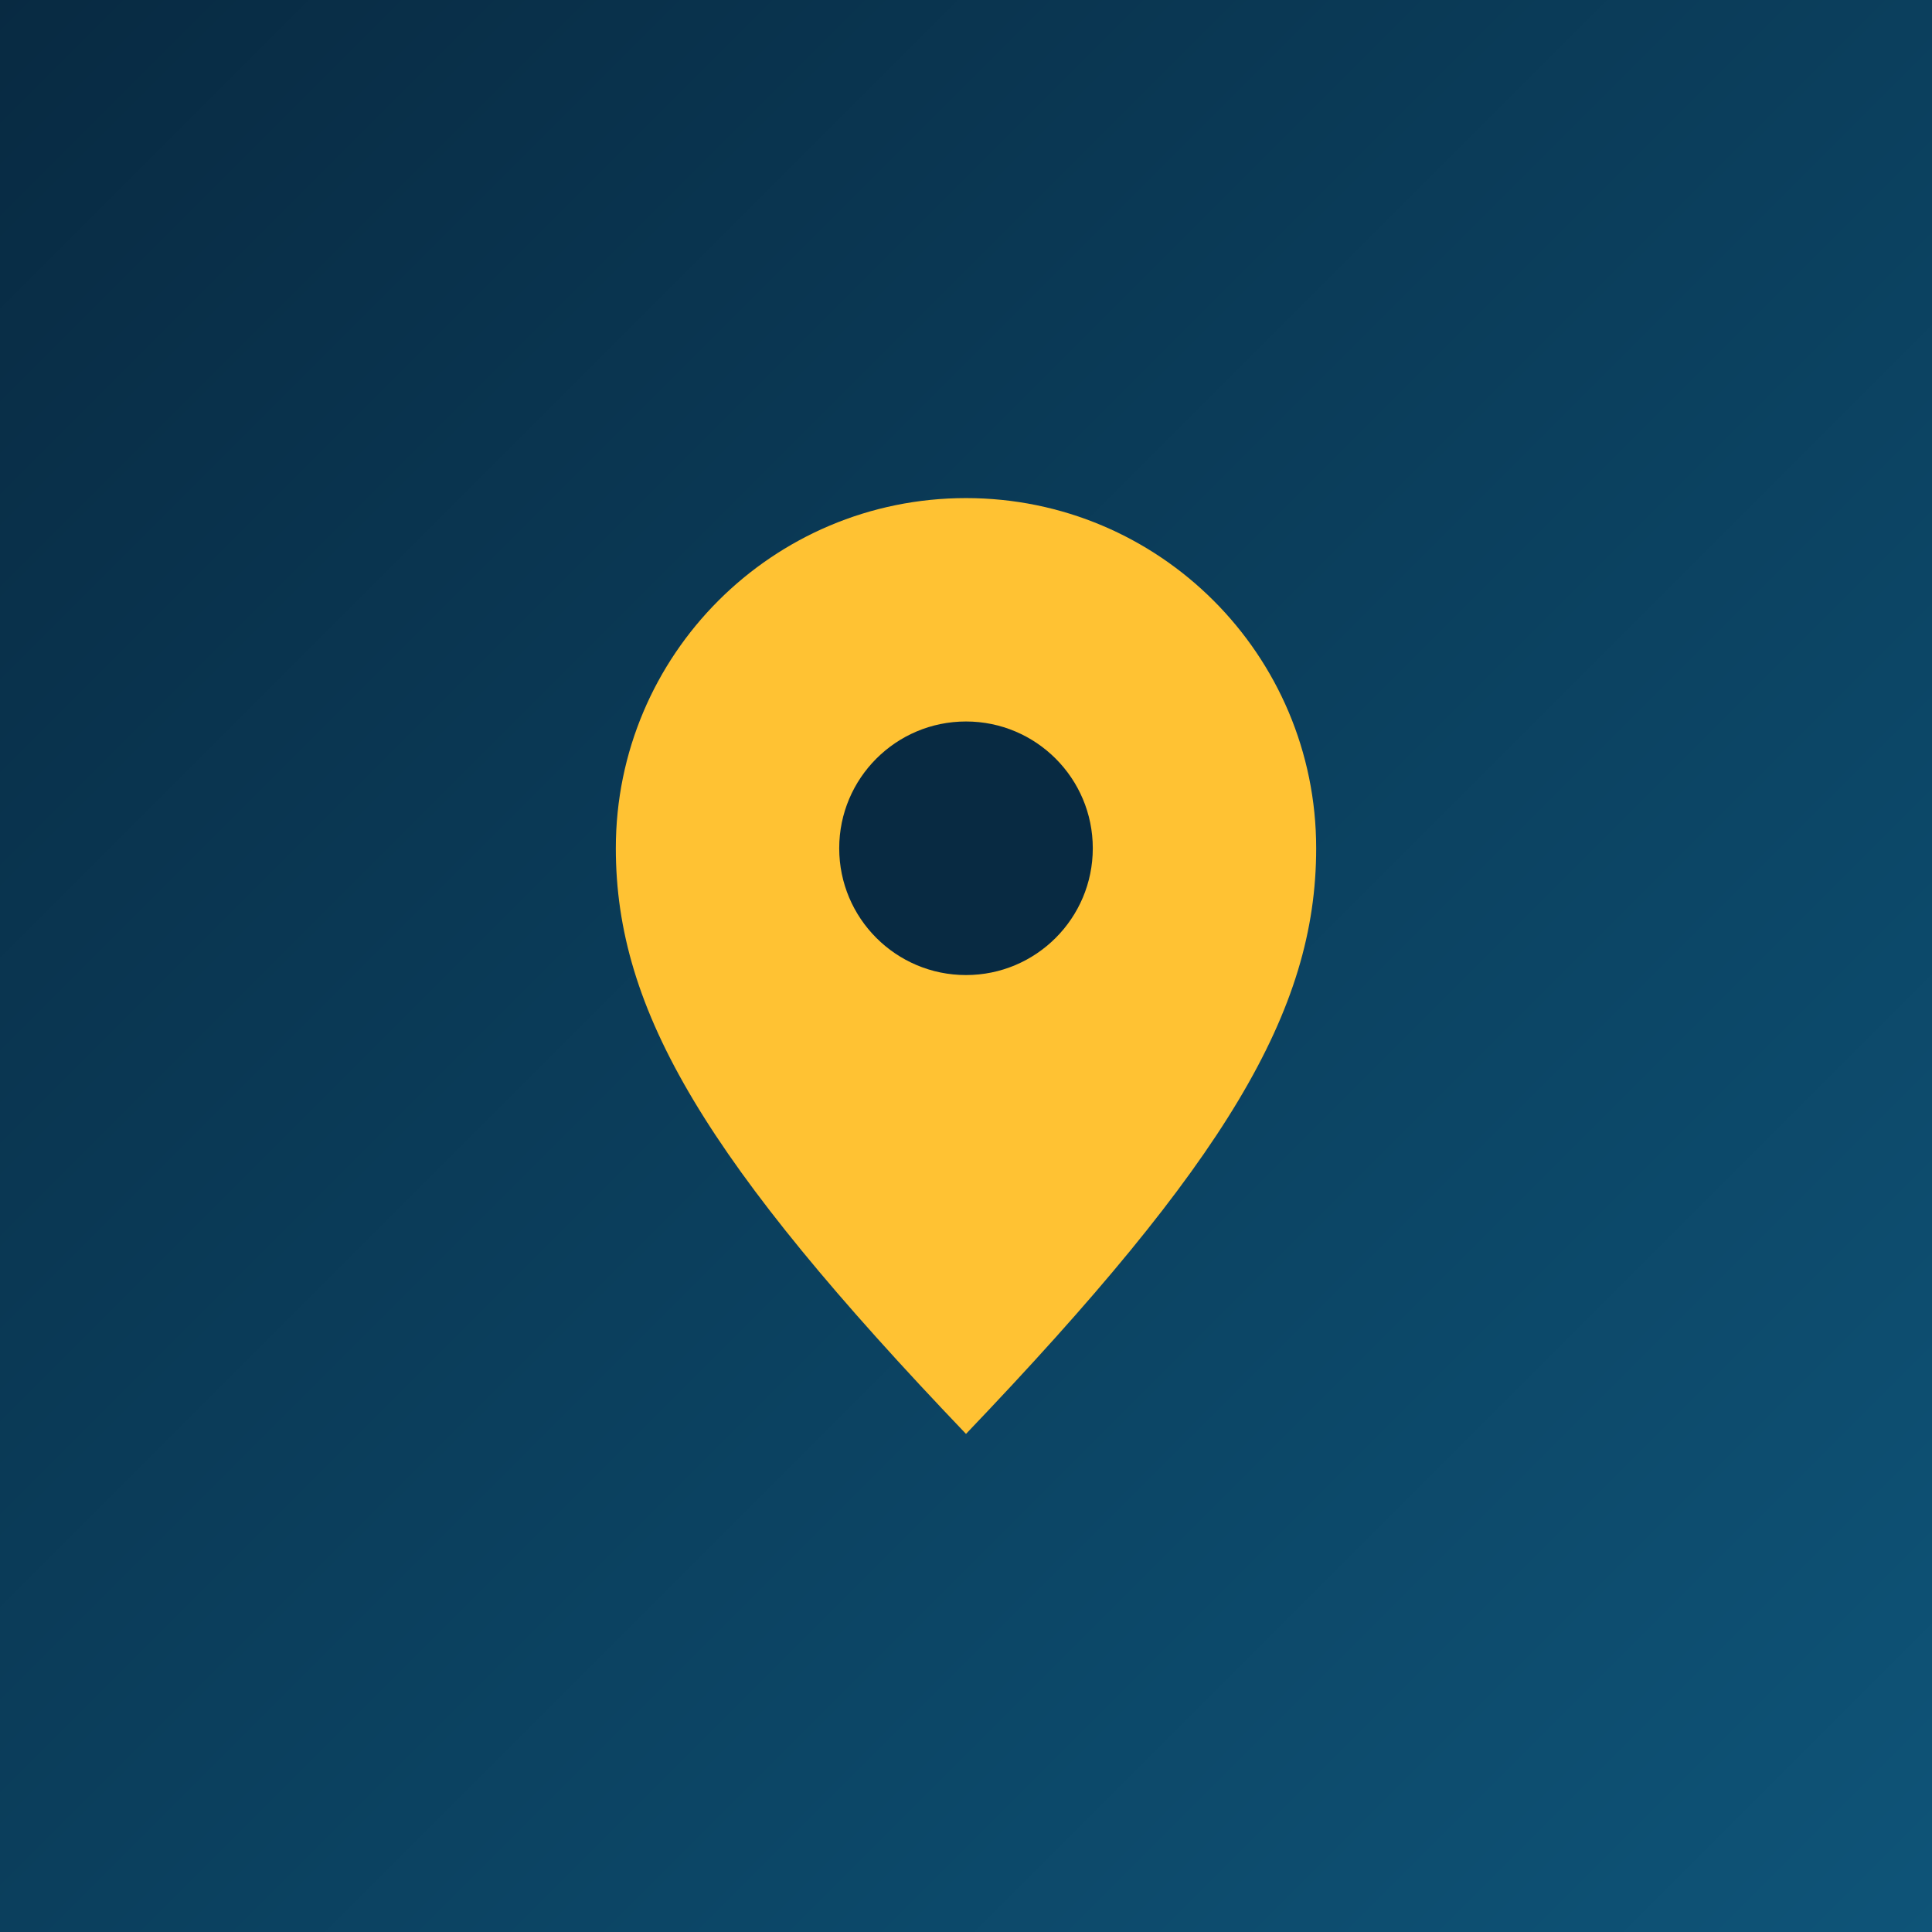
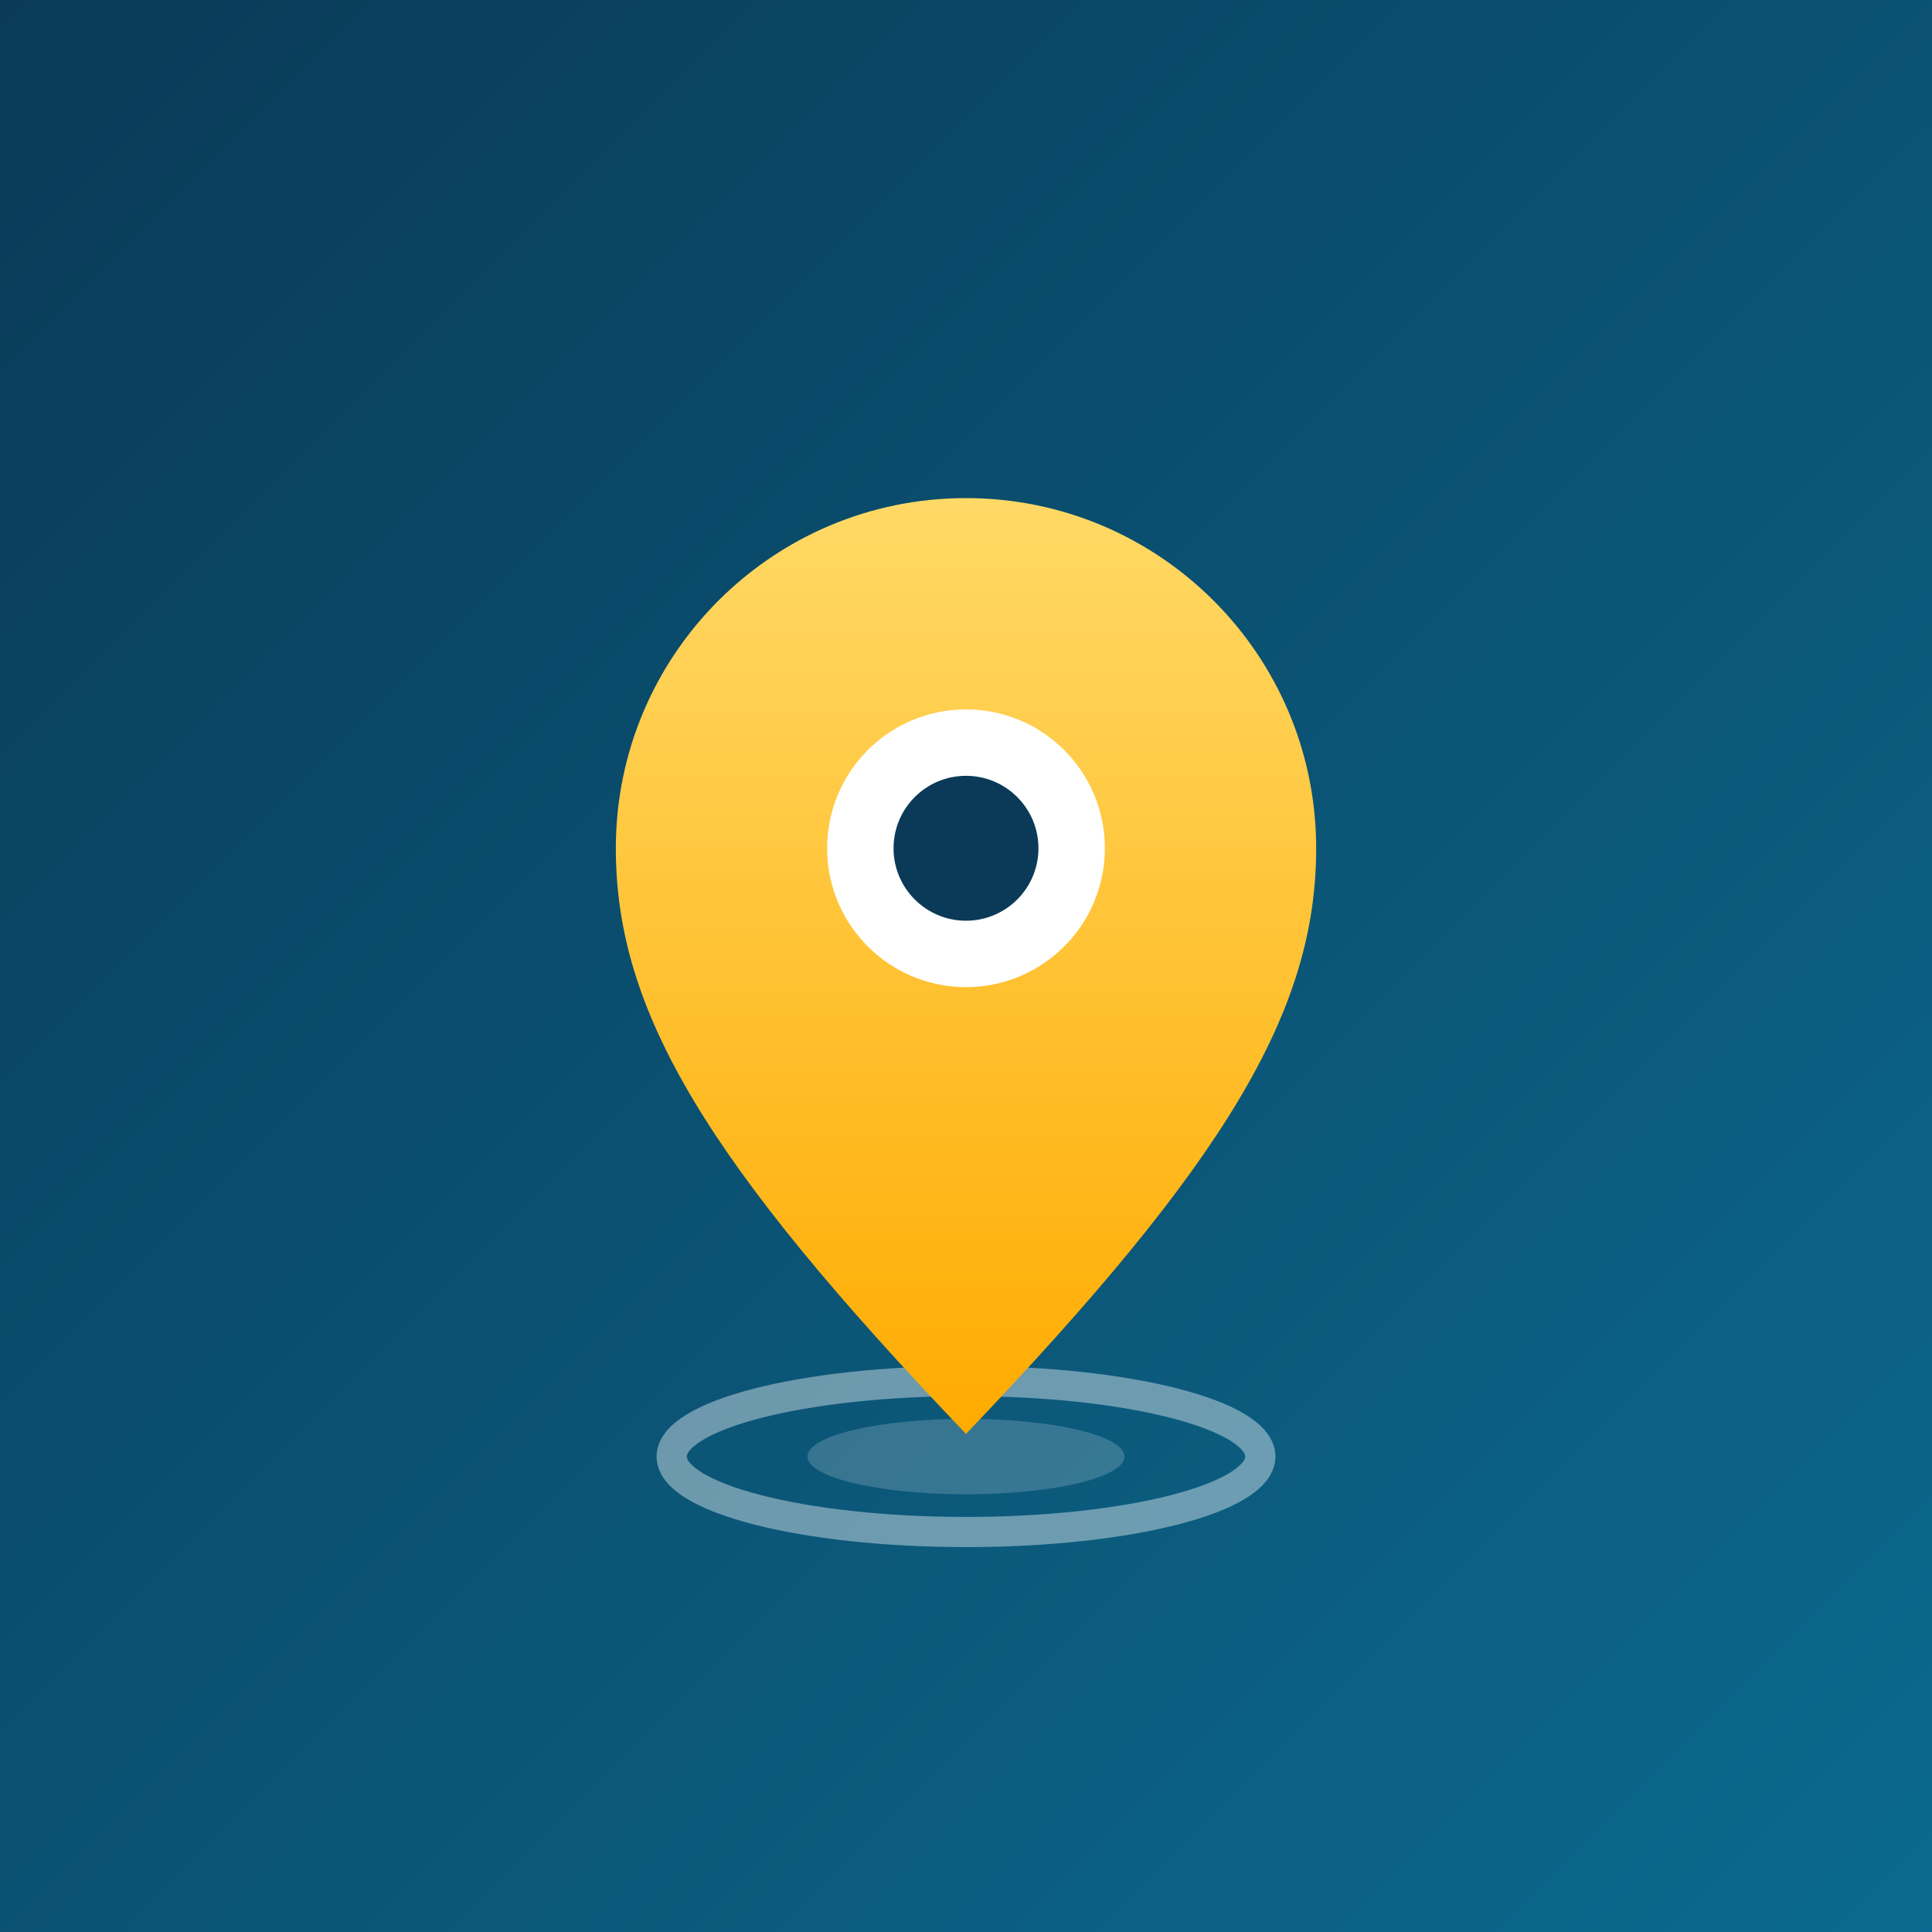
<svg xmlns="http://www.w3.org/2000/svg" viewBox="0 0 512 512">
  <defs>
    <linearGradient id="g" x1="0" y1="0" x2="1" y2="1">
-       <stop offset="0" stop-color="#082a42" />
-       <stop offset="1" stop-color="#0e5478" />
+       <stop offset="0" stop-color="#0a3a57" />
+       <stop offset="1" stop-color="#0b6a8f" />
+     </linearGradient>
+     <linearGradient id="p" x1="0" y1="0" x2="0" y2="1">
+       <stop offset="0" stop-color="#ffd966" />
+       <stop offset="1" stop-color="#ffab00" />
    </linearGradient>
  </defs>
  <rect width="512" height="512" fill="url(#g)" />
+   <ellipse cx="256" cy="386" rx="78" ry="20" fill="none" stroke="#fff" stroke-opacity=".4" stroke-width="8" />
+   <ellipse cx="256" cy="386" rx="42" ry="10" fill="#fff" fill-opacity=".18" />
  <g transform="translate(256 256) scale(.8) translate(-256 -265)">
-     <path d="M256 420C170 330 140 280 140 226a116 116 0 0 1 232 0c0 54-30 104-116 194z" fill="#ffc233" />
-     <circle cx="256" cy="226" r="42" fill="#082a42" />
+     <path d="M256 420C170 330 140 280 140 226a116 116 0 0 1 232 0c0 54-30 104-116 194z" fill="url(#p)" />
+     <circle cx="256" cy="226" r="46" fill="#fff" />
+     <circle cx="256" cy="226" r="24" fill="#0a3a57" />
  </g>
</svg>
